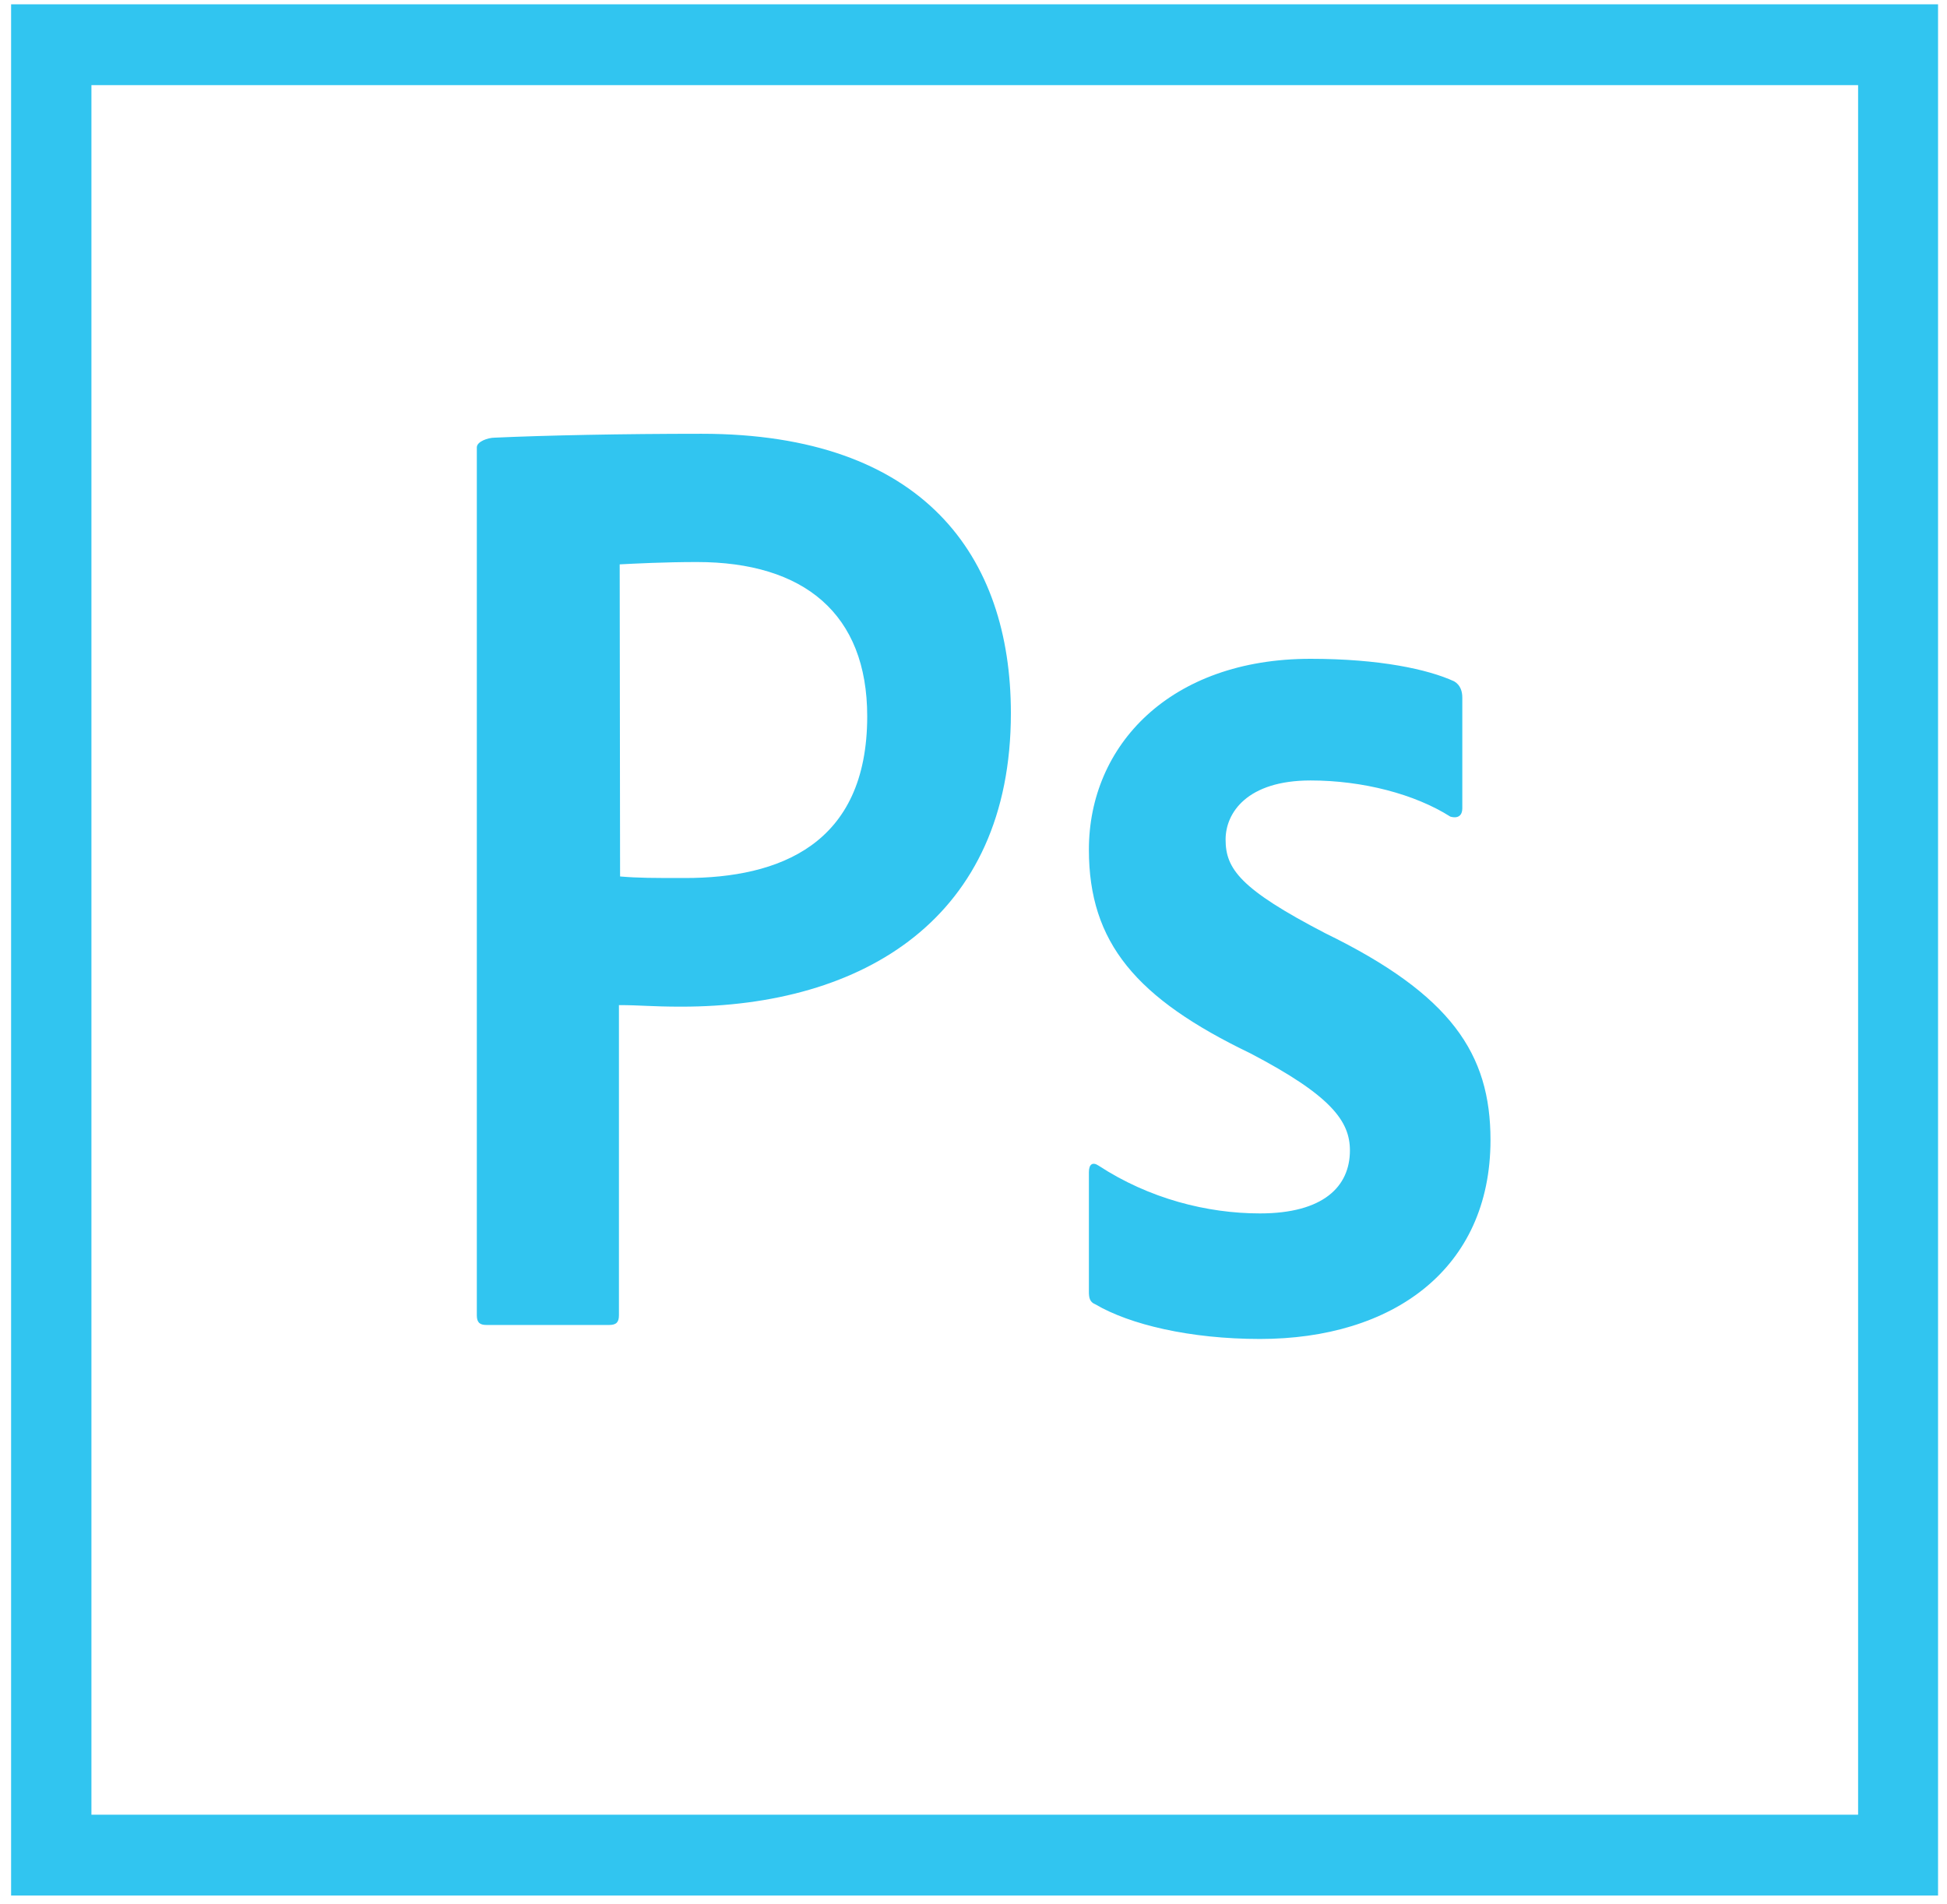
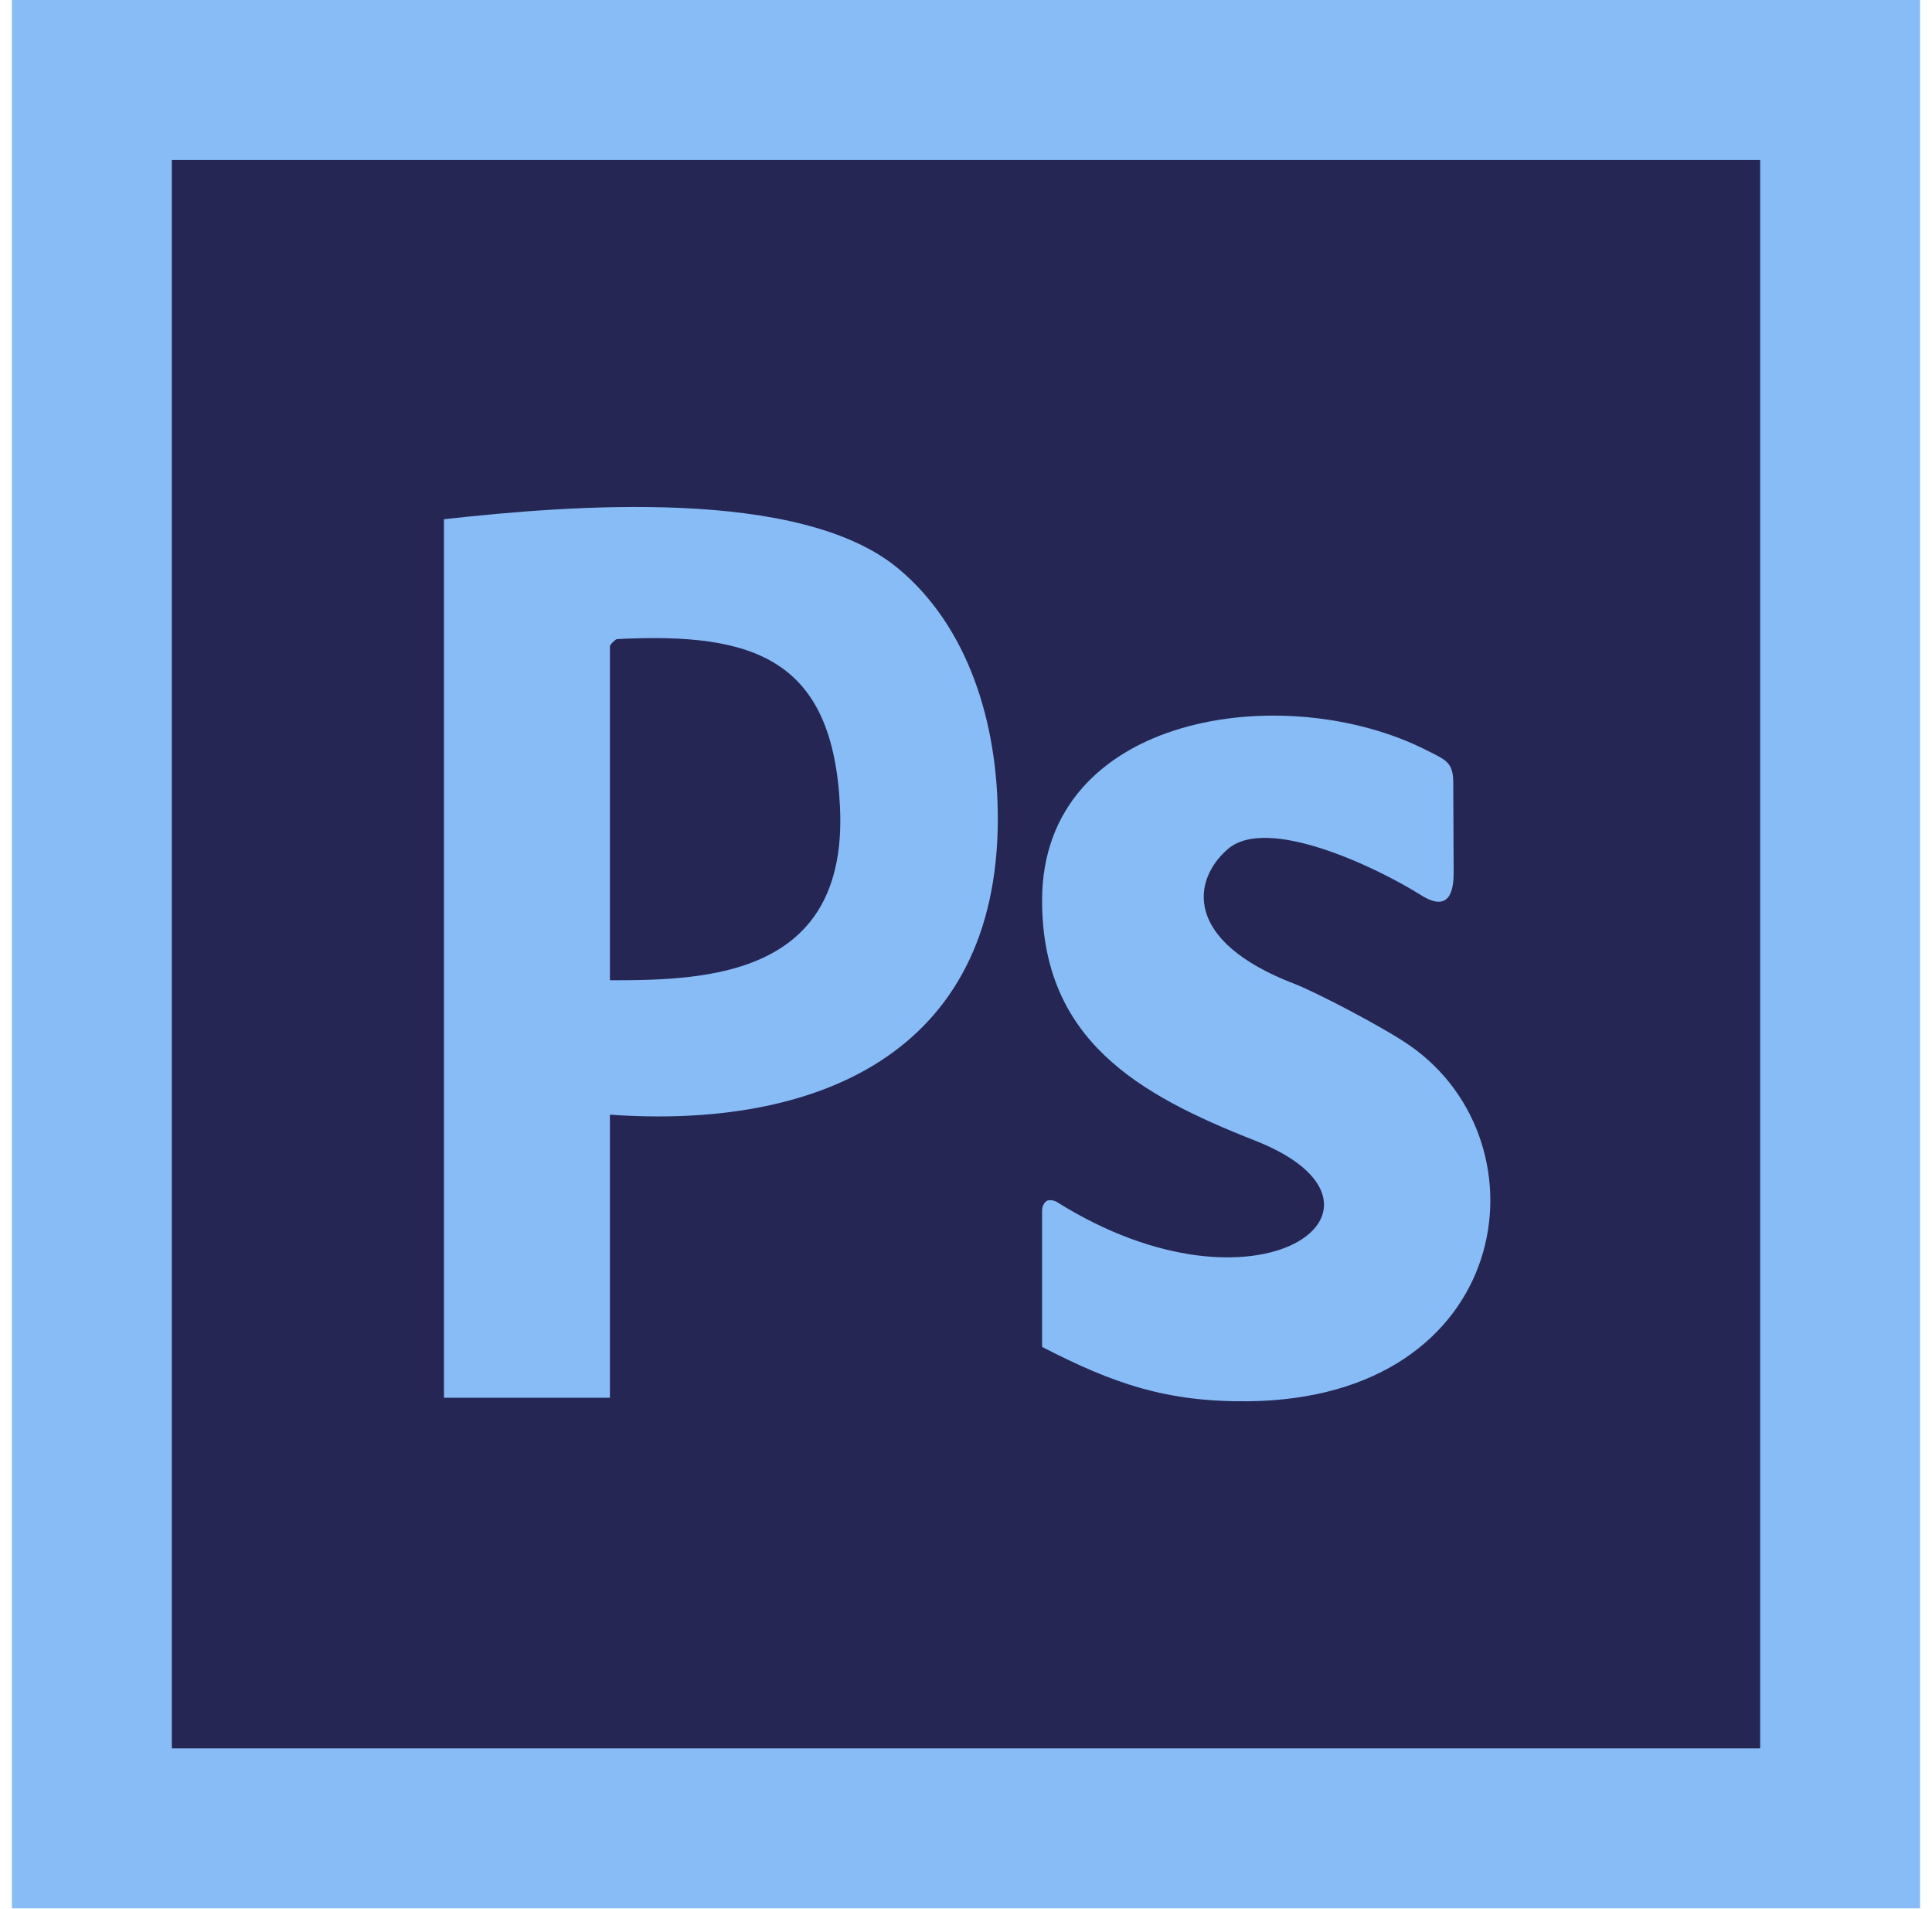
- <svg xmlns="http://www.w3.org/2000/svg" width="90" height="88" viewBox="0 0 90 88" fill="none">
-   <path d="M4.226 3.936H85.891V83.891H4.226V3.936ZM0.513 87.628H89.586V0.199H0.513V87.628ZM60.58 36.08C57.652 36.08 56.653 37.571 56.653 38.811C56.653 40.158 57.313 41.093 61.258 43.141C67.077 45.98 68.898 48.711 68.898 52.699C68.898 58.682 64.364 61.899 58.241 61.899C55.01 61.899 52.226 61.234 50.637 60.3C50.369 60.192 50.334 59.994 50.334 59.707V54.191C50.334 53.813 50.512 53.706 50.78 53.885C53.118 55.413 55.796 56.095 58.241 56.095C61.169 56.095 62.4 54.855 62.4 53.184C62.4 51.837 61.544 50.651 57.795 48.693C52.529 46.159 50.334 43.59 50.334 39.278C50.334 34.463 54.082 30.456 60.58 30.456C63.775 30.456 66.006 30.941 67.22 31.498C67.523 31.678 67.595 31.983 67.595 32.253V37.373C67.595 37.679 67.416 37.858 67.041 37.751C65.399 36.709 62.989 36.08 60.58 36.08ZM28.663 40.518C29.52 40.59 30.18 40.59 31.662 40.59C36 40.59 40.087 39.062 40.087 33.115C40.087 28.372 37.16 25.982 32.215 25.982C30.734 25.982 29.324 26.054 28.645 26.09L28.663 40.518ZM22.041 20.682C22.041 20.412 22.558 20.233 22.862 20.233C25.236 20.125 28.77 20.053 32.43 20.053C42.711 20.053 46.728 25.731 46.728 32.971C46.728 42.458 39.891 46.537 31.501 46.537C30.091 46.537 29.609 46.465 28.61 46.465V60.803C28.61 61.108 28.503 61.252 28.163 61.252H22.487C22.183 61.252 22.041 61.144 22.041 60.803V20.682Z" fill="#31C5F0" />
+ <svg xmlns="http://www.w3.org/2000/svg" width="81" height="80" viewBox="0 0 81 80" fill="none">
+   <path d="M80.5 0H0.5V80H80.5V0Z" fill="#87BCF6" />
+   <path d="M73.796 6.704H7.205V73.295H73.796V6.704Z" fill="#252653" />
+   <path fill-rule="evenodd" clip-rule="evenodd" d="M59.812 31.452C53.889 28.446 43.69 29.902 43.69 37.745C43.69 43.586 47.706 45.885 52.617 47.815C59.595 50.556 52.813 55.736 44.294 50.379C44.294 50.379 43.989 50.228 43.839 50.379C43.69 50.53 43.69 50.681 43.69 50.837C43.69 50.988 43.69 56.465 43.69 56.465C46.667 57.999 48.89 58.779 52.327 58.743C63.416 58.628 65.013 47.945 59.115 43.836C58.045 43.087 55.181 41.594 54.276 41.246C49.588 39.446 49.986 36.887 51.474 35.597C53.118 34.167 57.678 36.331 59.595 37.537C60.758 38.26 60.95 37.361 60.945 36.57L60.929 32.83C60.929 31.941 60.624 31.868 59.812 31.452ZM25.571 40.793V27.093C25.571 27.026 25.809 26.792 25.871 26.792C31.64 26.495 34.922 27.629 35.217 33.829C35.553 40.944 29.624 41.095 25.571 41.095V40.793ZM18.613 21.767V58.597H25.571V46.728C34.121 47.342 41.834 44.257 41.834 34.313C41.834 30.302 40.593 26.266 37.652 23.827C33.542 20.415 23.938 21.174 18.613 21.767Z" fill="#87BCF6" />
</svg>
